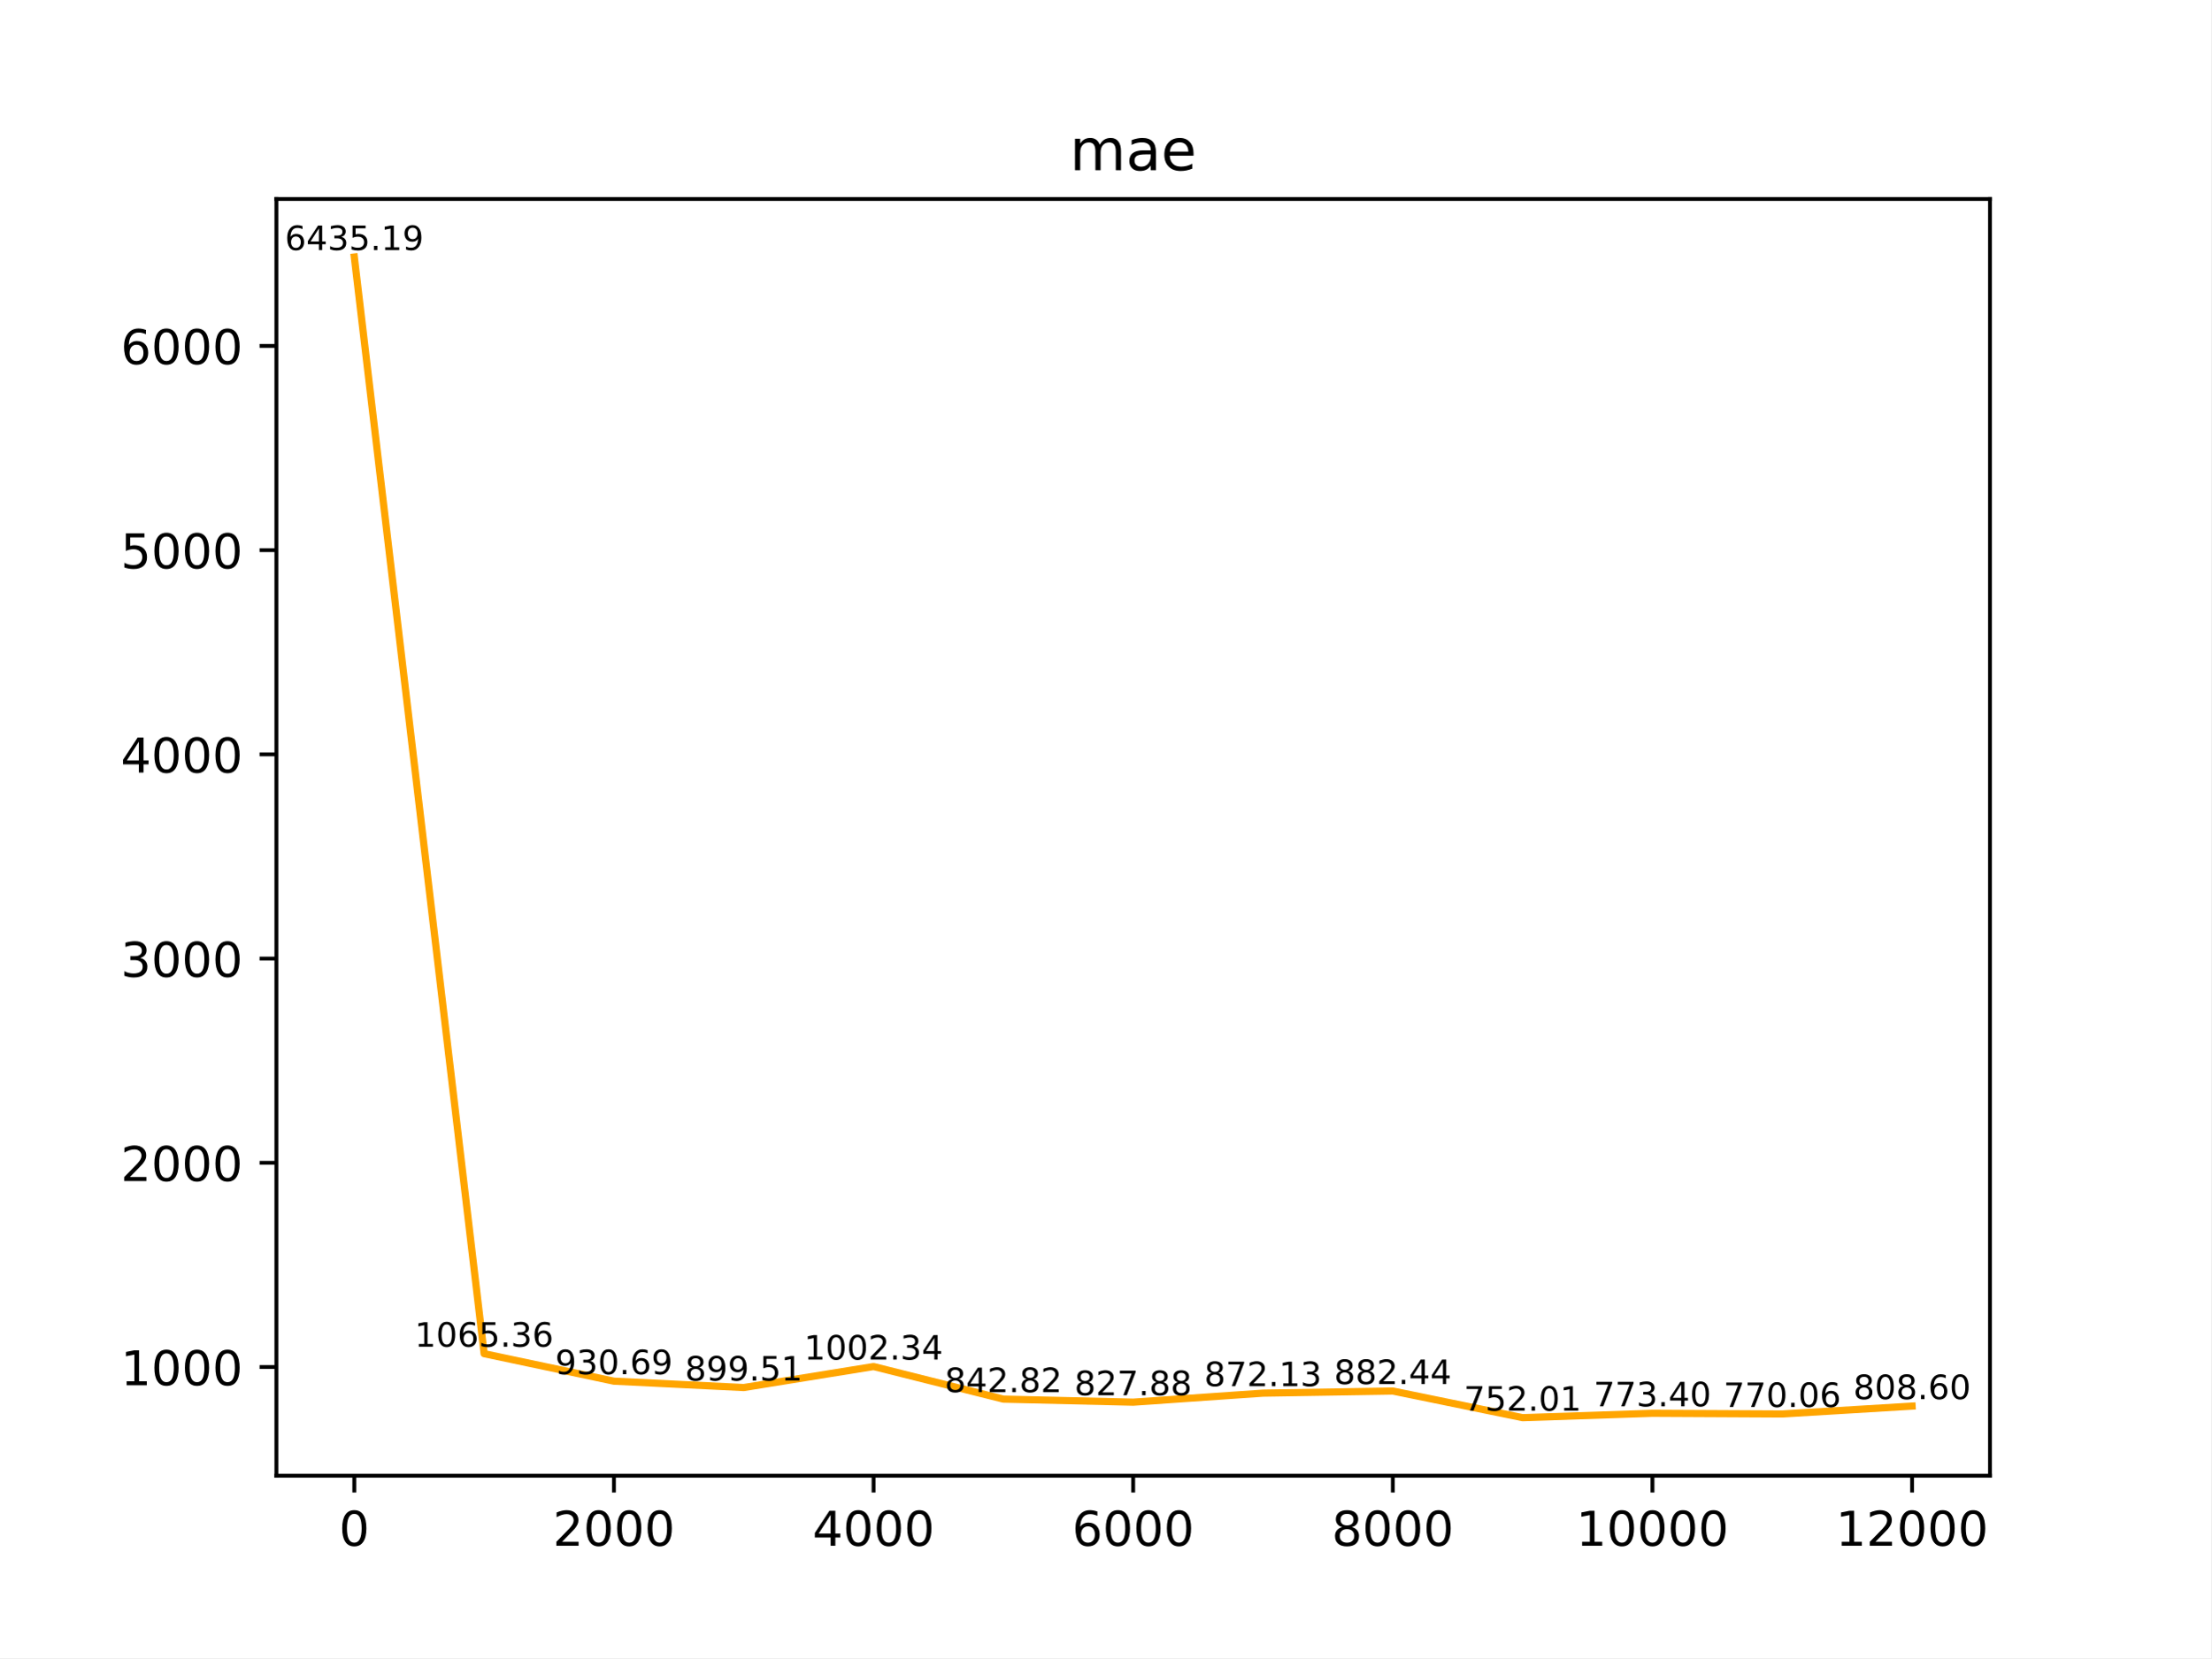
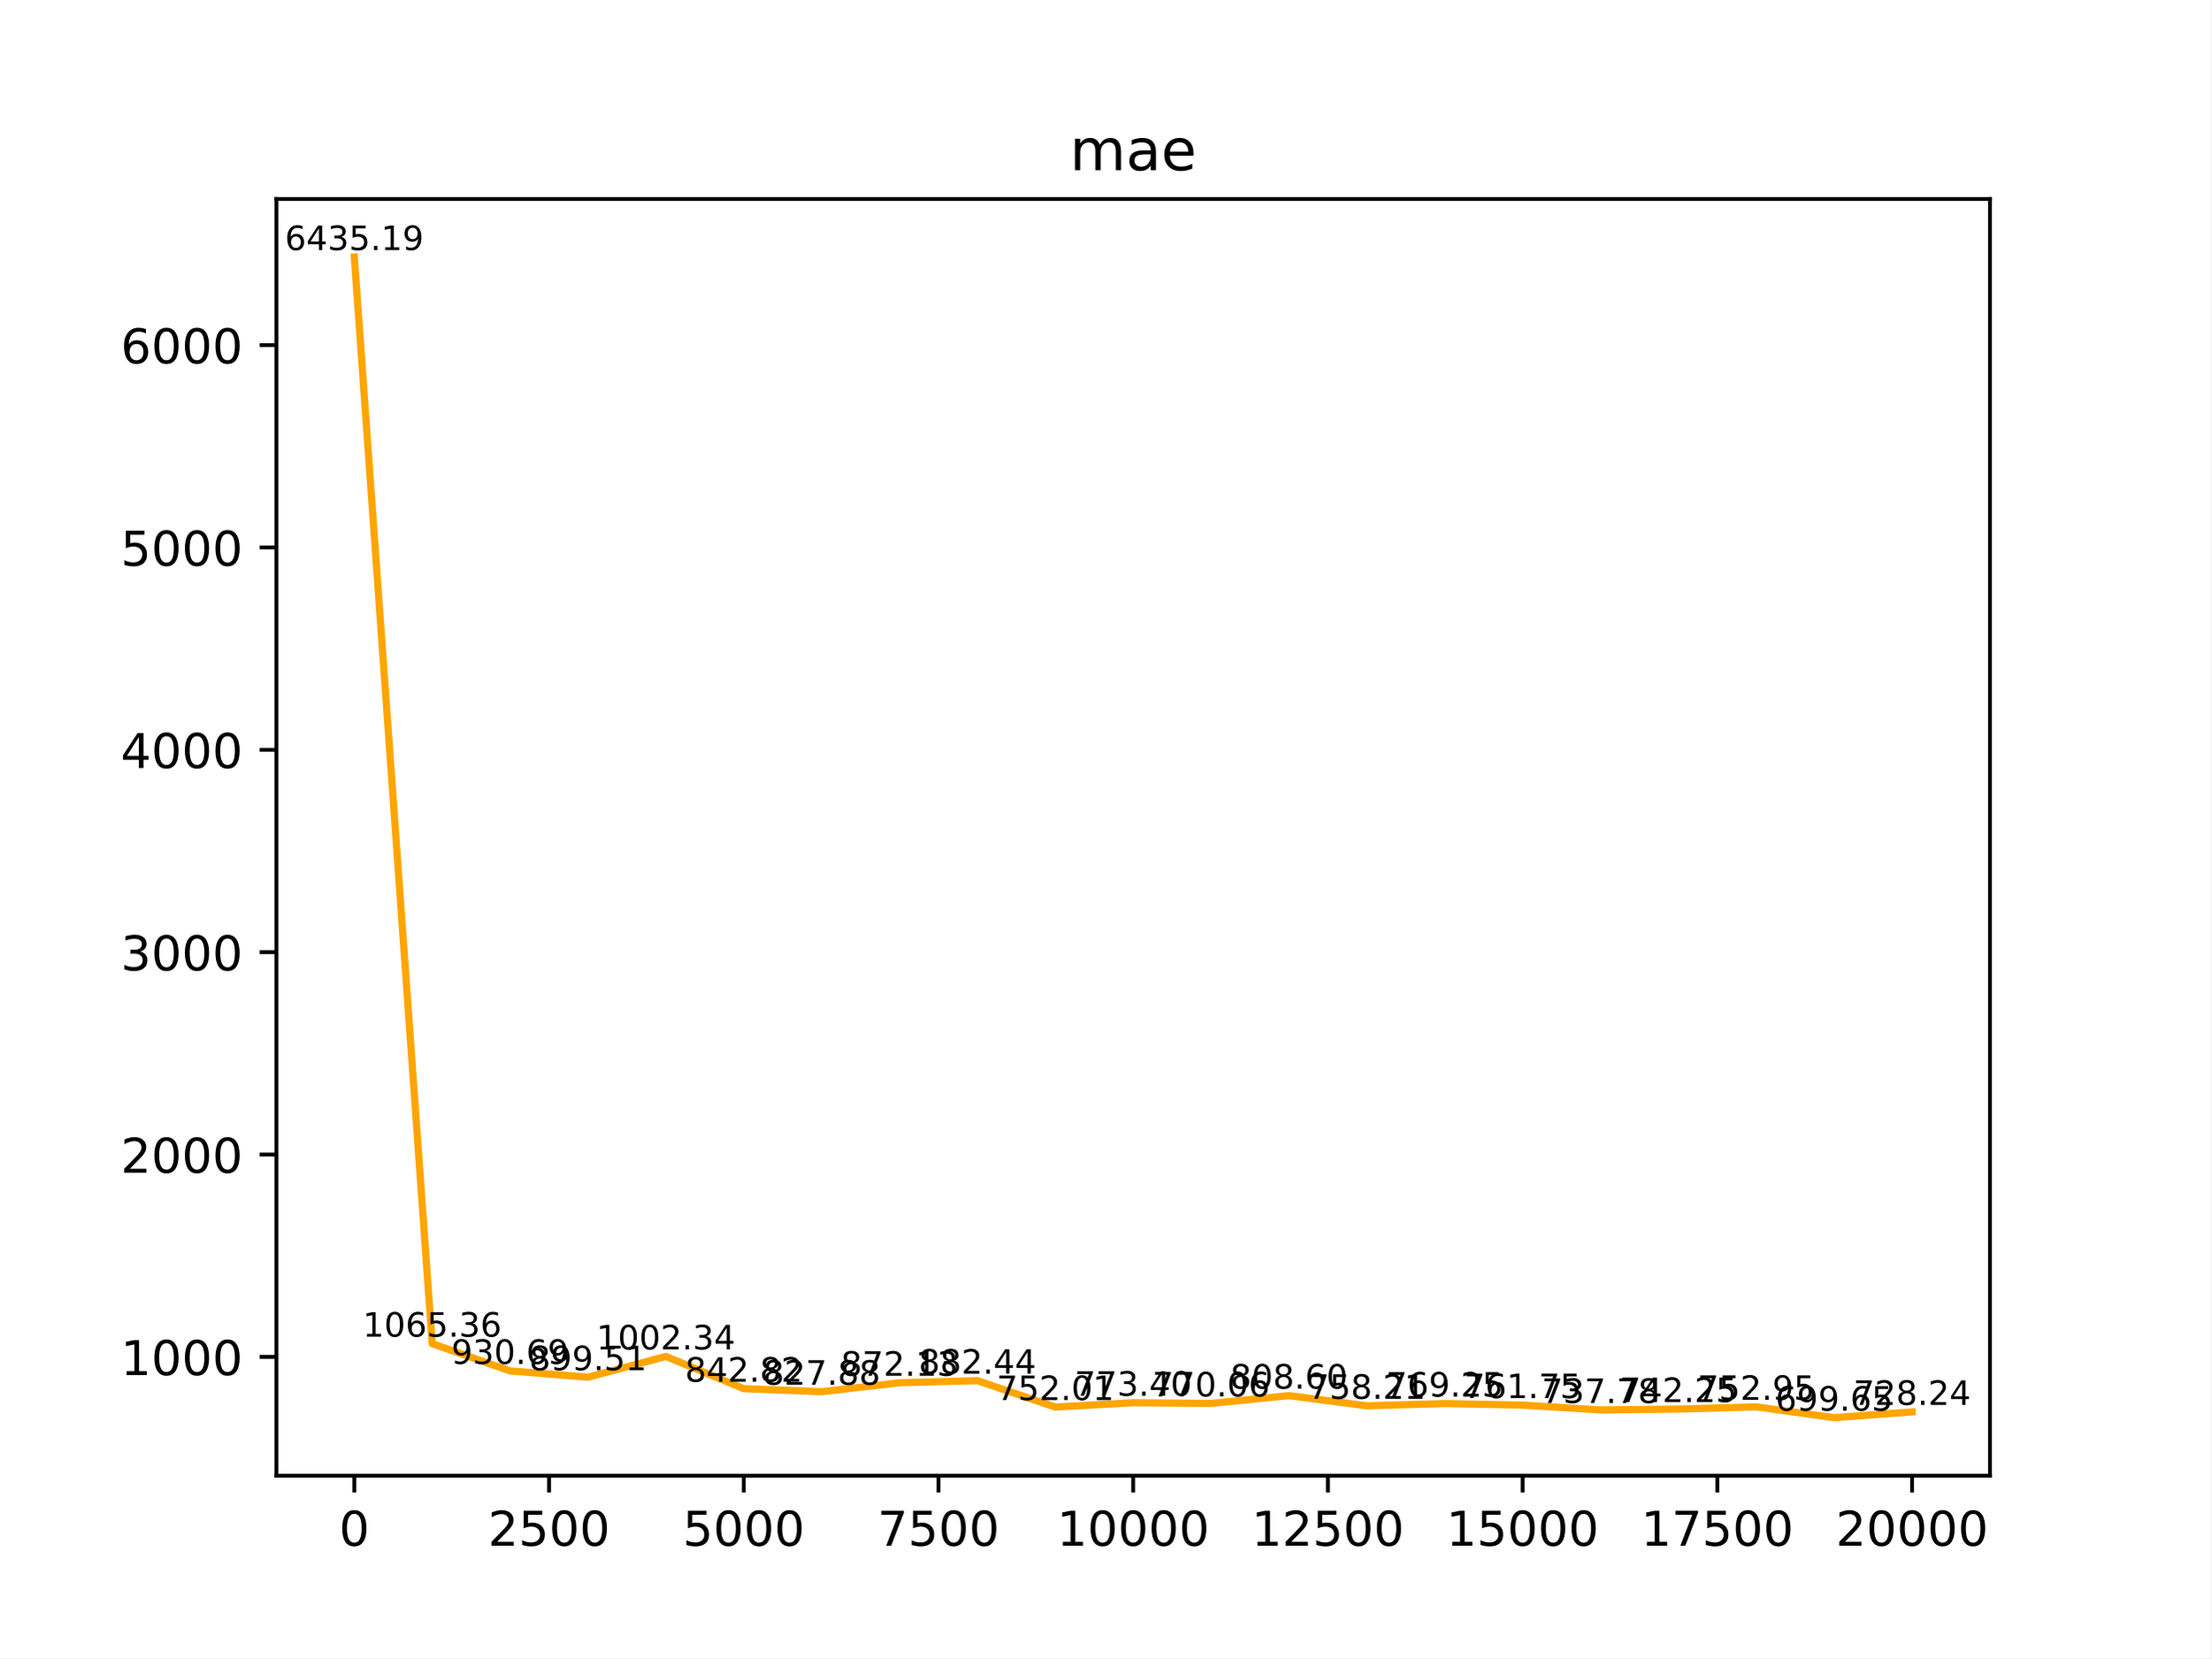
<svg xmlns="http://www.w3.org/2000/svg" xmlns:xlink="http://www.w3.org/1999/xlink" width="460.8pt" height="345.6pt" viewBox="0 0 460.8 345.6" version="1.1">
  <defs>
    <style type="text/css">*{stroke-linejoin: round; stroke-linecap: butt}</style>
  </defs>
  <g id="figure_1">
    <g id="patch_1">
      <path d="M 0 345.6  L 460.8 345.6  L 460.8 0  L 0 0  z " style="fill: #ffffff" />
    </g>
    <g id="axes_1">
      <g id="patch_2">
        <path d="M 57.6 307.584  L 414.72 307.584  L 414.72 41.472  L 57.6 41.472  z " style="fill: #ffffff" />
      </g>
      <g id="matplotlib.axis_1">
        <g id="xtick_1">
          <g id="line2d_1">
            <defs>
-               <path id="m43fa4f17d0" d="M 0 0  L 0 3.5  " style="stroke: #000000; stroke-width: 0.8" />
+               <path id="m17ca4db2b5" d="M 0 0  L 0 3.5  " style="stroke: #000000; stroke-width: 0.8" />
            </defs>
            <g>
-               <use xlink:href="#m43fa4f17d0" x="73.833" y="307.584" style="stroke: #000000; stroke-width: 0.8" />
+               <use xlink:href="#m17ca4db2b5" x="73.833" y="307.584" style="stroke: #000000; stroke-width: 0.8" />
            </g>
          </g>
          <g id="text_1">
            <g transform="translate(70.65148 322.1824)scale(0.1 -0.1)">
              <defs>
                <path id="DejaVuSans-30" d="M 2034 4250  Q 1547 4250 1301 3770  Q 1056 3291 1056 2328  Q 1056 1369 1301 889  Q 1547 409 2034 409  Q 2525 409 2770 889  Q 3016 1369 3016 2328  Q 3016 3291 2770 3770  Q 2525 4250 2034 4250  z M 2034 4750  Q 2819 4750 3233 4129  Q 3647 3509 3647 2328  Q 3647 1150 3233 529  Q 2819 -91 2034 -91  Q 1250 -91 836 529  Q 422 1150 422 2328  Q 422 3509 836 4129  Q 1250 4750 2034 4750  z " transform="scale(0.015625)" />
              </defs>
              <use xlink:href="#DejaVuSans-30" />
            </g>
          </g>
        </g>
        <g id="xtick_2">
          <g id="line2d_2">
            <g>
-               <use xlink:href="#m43fa4f17d0" x="127.942" y="307.584" style="stroke: #000000; stroke-width: 0.8" />
+               <use xlink:href="#m17ca4db2b5" x="114.415" y="307.584" style="stroke: #000000; stroke-width: 0.8" />
            </g>
          </g>
          <g id="text_2">
-             <g transform="translate(115.2168 322.1824)scale(0.1 -0.1)">
+             <g transform="translate(101.6895 322.1824)scale(0.1 -0.1)">
              <defs>
                <path id="DejaVuSans-32" d="M 1228 531  L 3431 531  L 3431 0  L 469 0  L 469 531  Q 828 903 1448 1529  Q 2069 2156 2228 2338  Q 2531 2678 2651 2914  Q 2772 3150 2772 3378  Q 2772 3750 2511 3984  Q 2250 4219 1831 4219  Q 1534 4219 1204 4116  Q 875 4013 500 3803  L 500 4441  Q 881 4594 1212 4672  Q 1544 4750 1819 4750  Q 2544 4750 2975 4387  Q 3406 4025 3406 3419  Q 3406 3131 3298 2873  Q 3191 2616 2906 2266  Q 2828 2175 2409 1742  Q 1991 1309 1228 531  z " transform="scale(0.015625)" />
+                 <path id="DejaVuSans-35" d="M 691 4666  L 3169 4666  L 3169 4134  L 1269 4134  L 1269 2991  Q 1406 3038 1543 3061  Q 1681 3084 1819 3084  Q 2600 3084 3056 2656  Q 3513 2228 3513 1497  Q 3513 744 3044 326  Q 2575 -91 1722 -91  Q 1428 -91 1123 -41  Q 819 9 494 109  L 494 744  Q 775 591 1075 516  Q 1375 441 1709 441  Q 2250 441 2565 725  Q 2881 1009 2881 1497  Q 2881 1984 2565 2268  Q 2250 2553 1709 2553  Q 1456 2553 1204 2497  Q 953 2441 691 2322  L 691 4666  z " transform="scale(0.015625)" />
              </defs>
              <use xlink:href="#DejaVuSans-32" />
-               <use xlink:href="#DejaVuSans-30" x="63.623" />
+               <use xlink:href="#DejaVuSans-35" x="63.623" />
              <use xlink:href="#DejaVuSans-30" x="127.246" />
              <use xlink:href="#DejaVuSans-30" x="190.869" />
            </g>
          </g>
        </g>
        <g id="xtick_3">
          <g id="line2d_3">
            <g>
-               <use xlink:href="#m43fa4f17d0" x="182.051" y="307.584" style="stroke: #000000; stroke-width: 0.8" />
+               <use xlink:href="#m17ca4db2b5" x="154.996" y="307.584" style="stroke: #000000; stroke-width: 0.8" />
            </g>
          </g>
          <g id="text_3">
-             <g transform="translate(169.3259 322.1824)scale(0.1 -0.1)">
-               <defs>
-                 <path id="DejaVuSans-34" d="M 2419 4116  L 825 1625  L 2419 1625  L 2419 4116  z M 2253 4666  L 3047 4666  L 3047 1625  L 3713 1625  L 3713 1100  L 3047 1100  L 3047 0  L 2419 0  L 2419 1100  L 313 1100  L 313 1709  L 2253 4666  z " transform="scale(0.015625)" />
-               </defs>
-               <use xlink:href="#DejaVuSans-34" />
+             <g transform="translate(142.2714 322.1824)scale(0.1 -0.1)">
+               <use xlink:href="#DejaVuSans-35" />
              <use xlink:href="#DejaVuSans-30" x="63.623" />
              <use xlink:href="#DejaVuSans-30" x="127.246" />
              <use xlink:href="#DejaVuSans-30" x="190.869" />
            </g>
          </g>
        </g>
        <g id="xtick_4">
          <g id="line2d_4">
            <g>
-               <use xlink:href="#m43fa4f17d0" x="236.16" y="307.584" style="stroke: #000000; stroke-width: 0.8" />
+               <use xlink:href="#m17ca4db2b5" x="195.578" y="307.584" style="stroke: #000000; stroke-width: 0.8" />
            </g>
          </g>
          <g id="text_4">
-             <g transform="translate(223.435 322.1824)scale(0.1 -0.1)">
-               <defs>
-                 <path id="DejaVuSans-36" d="M 2113 2584  Q 1688 2584 1439 2293  Q 1191 2003 1191 1497  Q 1191 994 1439 701  Q 1688 409 2113 409  Q 2538 409 2786 701  Q 3034 994 3034 1497  Q 3034 2003 2786 2293  Q 2538 2584 2113 2584  z M 3366 4563  L 3366 3988  Q 3128 4100 2886 4159  Q 2644 4219 2406 4219  Q 1781 4219 1451 3797  Q 1122 3375 1075 2522  Q 1259 2794 1537 2939  Q 1816 3084 2150 3084  Q 2853 3084 3261 2657  Q 3669 2231 3669 1497  Q 3669 778 3244 343  Q 2819 -91 2113 -91  Q 1303 -91 875 529  Q 447 1150 447 2328  Q 447 3434 972 4092  Q 1497 4750 2381 4750  Q 2619 4750 2861 4703  Q 3103 4656 3366 4563  z " transform="scale(0.015625)" />
-               </defs>
-               <use xlink:href="#DejaVuSans-36" />
-               <use xlink:href="#DejaVuSans-30" x="63.623" />
+             <g transform="translate(182.8532 322.1824)scale(0.1 -0.1)">
+               <defs>
+                 <path id="DejaVuSans-37" d="M 525 4666  L 3525 4666  L 3525 4397  L 1831 0  L 1172 0  L 2766 4134  L 525 4134  L 525 4666  z " transform="scale(0.015625)" />
+               </defs>
+               <use xlink:href="#DejaVuSans-37" />
+               <use xlink:href="#DejaVuSans-35" x="63.623" />
              <use xlink:href="#DejaVuSans-30" x="127.246" />
              <use xlink:href="#DejaVuSans-30" x="190.869" />
            </g>
          </g>
        </g>
        <g id="xtick_5">
          <g id="line2d_5">
            <g>
-               <use xlink:href="#m43fa4f17d0" x="290.269" y="307.584" style="stroke: #000000; stroke-width: 0.8" />
+               <use xlink:href="#m17ca4db2b5" x="236.16" y="307.584" style="stroke: #000000; stroke-width: 0.8" />
            </g>
          </g>
          <g id="text_5">
-             <g transform="translate(277.5441 322.1824)scale(0.1 -0.1)">
-               <defs>
-                 <path id="DejaVuSans-38" d="M 2034 2216  Q 1584 2216 1326 1975  Q 1069 1734 1069 1313  Q 1069 891 1326 650  Q 1584 409 2034 409  Q 2484 409 2743 651  Q 3003 894 3003 1313  Q 3003 1734 2745 1975  Q 2488 2216 2034 2216  z M 1403 2484  Q 997 2584 770 2862  Q 544 3141 544 3541  Q 544 4100 942 4425  Q 1341 4750 2034 4750  Q 2731 4750 3128 4425  Q 3525 4100 3525 3541  Q 3525 3141 3298 2862  Q 3072 2584 2669 2484  Q 3125 2378 3379 2068  Q 3634 1759 3634 1313  Q 3634 634 3220 271  Q 2806 -91 2034 -91  Q 1263 -91 848 271  Q 434 634 434 1313  Q 434 1759 690 2068  Q 947 2378 1403 2484  z M 1172 3481  Q 1172 3119 1398 2916  Q 1625 2713 2034 2713  Q 2441 2713 2670 2916  Q 2900 3119 2900 3481  Q 2900 3844 2670 4047  Q 2441 4250 2034 4250  Q 1625 4250 1398 4047  Q 1172 3844 1172 3481  z " transform="scale(0.015625)" />
-               </defs>
-               <use xlink:href="#DejaVuSans-38" />
-               <use xlink:href="#DejaVuSans-30" x="63.623" />
-               <use xlink:href="#DejaVuSans-30" x="127.246" />
-               <use xlink:href="#DejaVuSans-30" x="190.869" />
+             <g transform="translate(220.2537 322.1824)scale(0.1 -0.1)">
+               <defs>
+                 <path id="DejaVuSans-31" d="M 794 531  L 1825 531  L 1825 4091  L 703 3866  L 703 4441  L 1819 4666  L 2450 4666  L 2450 531  L 3481 531  L 3481 0  L 794 0  L 794 531  z " transform="scale(0.015625)" />
+               </defs>
+               <use xlink:href="#DejaVuSans-31" />
+               <use xlink:href="#DejaVuSans-30" x="63.623" />
+               <use xlink:href="#DejaVuSans-30" x="127.246" />
+               <use xlink:href="#DejaVuSans-30" x="190.869" />
+               <use xlink:href="#DejaVuSans-30" x="254.492" />
            </g>
          </g>
        </g>
        <g id="xtick_6">
          <g id="line2d_6">
            <g>
-               <use xlink:href="#m43fa4f17d0" x="344.378" y="307.584" style="stroke: #000000; stroke-width: 0.8" />
+               <use xlink:href="#m17ca4db2b5" x="276.742" y="307.584" style="stroke: #000000; stroke-width: 0.8" />
            </g>
          </g>
          <g id="text_6">
-             <g transform="translate(328.4719 322.1824)scale(0.1 -0.1)">
-               <defs>
-                 <path id="DejaVuSans-31" d="M 794 531  L 1825 531  L 1825 4091  L 703 3866  L 703 4441  L 1819 4666  L 2450 4666  L 2450 531  L 3481 531  L 3481 0  L 794 0  L 794 531  z " transform="scale(0.015625)" />
-               </defs>
+             <g transform="translate(260.8356 322.1824)scale(0.1 -0.1)">
              <use xlink:href="#DejaVuSans-31" />
-               <use xlink:href="#DejaVuSans-30" x="63.623" />
-               <use xlink:href="#DejaVuSans-30" x="127.246" />
+               <use xlink:href="#DejaVuSans-32" x="63.623" />
+               <use xlink:href="#DejaVuSans-35" x="127.246" />
              <use xlink:href="#DejaVuSans-30" x="190.869" />
              <use xlink:href="#DejaVuSans-30" x="254.492" />
            </g>
          </g>
        </g>
        <g id="xtick_7">
          <g id="line2d_7">
            <g>
-               <use xlink:href="#m43fa4f17d0" x="398.487" y="307.584" style="stroke: #000000; stroke-width: 0.8" />
+               <use xlink:href="#m17ca4db2b5" x="317.324" y="307.584" style="stroke: #000000; stroke-width: 0.8" />
            </g>
          </g>
          <g id="text_7">
+             <g transform="translate(301.4174 322.1824)scale(0.1 -0.1)">
+               <use xlink:href="#DejaVuSans-31" />
+               <use xlink:href="#DejaVuSans-35" x="63.623" />
+               <use xlink:href="#DejaVuSans-30" x="127.246" />
+               <use xlink:href="#DejaVuSans-30" x="190.869" />
+               <use xlink:href="#DejaVuSans-30" x="254.492" />
+             </g>
+           </g>
+         </g>
+         <g id="xtick_8">
+           <g id="line2d_8">
+             <g>
+               <use xlink:href="#m17ca4db2b5" x="357.905" y="307.584" style="stroke: #000000; stroke-width: 0.8" />
+             </g>
+           </g>
+           <g id="text_8">
+             <g transform="translate(341.9992 322.1824)scale(0.1 -0.1)">
+               <use xlink:href="#DejaVuSans-31" />
+               <use xlink:href="#DejaVuSans-37" x="63.623" />
+               <use xlink:href="#DejaVuSans-35" x="127.246" />
+               <use xlink:href="#DejaVuSans-30" x="190.869" />
+               <use xlink:href="#DejaVuSans-30" x="254.492" />
+             </g>
+           </g>
+         </g>
+         <g id="xtick_9">
+           <g id="line2d_9">
+             <g>
+               <use xlink:href="#m17ca4db2b5" x="398.487" y="307.584" style="stroke: #000000; stroke-width: 0.8" />
+             </g>
+           </g>
+           <g id="text_9">
            <g transform="translate(382.581 322.1824)scale(0.1 -0.1)">
-               <use xlink:href="#DejaVuSans-31" />
-               <use xlink:href="#DejaVuSans-32" x="63.623" />
+               <use xlink:href="#DejaVuSans-32" />
+               <use xlink:href="#DejaVuSans-30" x="63.623" />
              <use xlink:href="#DejaVuSans-30" x="127.246" />
              <use xlink:href="#DejaVuSans-30" x="190.869" />
              <use xlink:href="#DejaVuSans-30" x="254.492" />
            </g>
          </g>
        </g>
      </g>
      <g id="matplotlib.axis_2">
        <g id="ytick_1">
-           <g id="line2d_8">
+           <g id="line2d_10">
            <defs>
-               <path id="m87974ff2ce" d="M 0 0  L -3.5 0  " style="stroke: #000000; stroke-width: 0.8" />
+               <path id="ma12733bd79" d="M 0 0  L -3.5 0  " style="stroke: #000000; stroke-width: 0.8" />
            </defs>
            <g>
-               <use xlink:href="#m87974ff2ce" x="57.6" y="284.932" style="stroke: #000000; stroke-width: 0.8" />
-             </g>
-           </g>
-           <g id="text_8">
-             <g transform="translate(25.15 288.731)scale(0.1 -0.1)">
+               <use xlink:href="#ma12733bd79" x="57.6" y="282.82" style="stroke: #000000; stroke-width: 0.8" />
+             </g>
+           </g>
+           <g id="text_10">
+             <g transform="translate(25.15 286.6187)scale(0.1 -0.1)">
              <use xlink:href="#DejaVuSans-31" />
              <use xlink:href="#DejaVuSans-30" x="63.623" />
              <use xlink:href="#DejaVuSans-30" x="127.246" />
              <use xlink:href="#DejaVuSans-30" x="190.869" />
            </g>
          </g>
        </g>
        <g id="ytick_2">
-           <g id="line2d_9">
-             <g>
-               <use xlink:href="#m87974ff2ce" x="57.6" y="242.364" style="stroke: #000000; stroke-width: 0.8" />
-             </g>
-           </g>
-           <g id="text_9">
-             <g transform="translate(25.15 246.1632)scale(0.1 -0.1)">
+           <g id="line2d_11">
+             <g>
+               <use xlink:href="#ma12733bd79" x="57.6" y="240.64" style="stroke: #000000; stroke-width: 0.8" />
+             </g>
+           </g>
+           <g id="text_11">
+             <g transform="translate(25.15 244.4396)scale(0.1 -0.1)">
              <use xlink:href="#DejaVuSans-32" />
              <use xlink:href="#DejaVuSans-30" x="63.623" />
              <use xlink:href="#DejaVuSans-30" x="127.246" />
              <use xlink:href="#DejaVuSans-30" x="190.869" />
            </g>
          </g>
        </g>
        <g id="ytick_3">
-           <g id="line2d_10">
-             <g>
-               <use xlink:href="#m87974ff2ce" x="57.6" y="199.796" style="stroke: #000000; stroke-width: 0.8" />
-             </g>
-           </g>
-           <g id="text_10">
-             <g transform="translate(25.15 203.5955)scale(0.1 -0.1)">
+           <g id="line2d_12">
+             <g>
+               <use xlink:href="#ma12733bd79" x="57.6" y="198.461" style="stroke: #000000; stroke-width: 0.8" />
+             </g>
+           </g>
+           <g id="text_12">
+             <g transform="translate(25.15 202.2605)scale(0.1 -0.1)">
              <defs>
                <path id="DejaVuSans-33" d="M 2597 2516  Q 3050 2419 3304 2112  Q 3559 1806 3559 1356  Q 3559 666 3084 287  Q 2609 -91 1734 -91  Q 1441 -91 1130 -33  Q 819 25 488 141  L 488 750  Q 750 597 1062 519  Q 1375 441 1716 441  Q 2309 441 2620 675  Q 2931 909 2931 1356  Q 2931 1769 2642 2001  Q 2353 2234 1838 2234  L 1294 2234  L 1294 2753  L 1863 2753  Q 2328 2753 2575 2939  Q 2822 3125 2822 3475  Q 2822 3834 2567 4026  Q 2313 4219 1838 4219  Q 1578 4219 1281 4162  Q 984 4106 628 3988  L 628 4550  Q 988 4650 1302 4700  Q 1616 4750 1894 4750  Q 2613 4750 3031 4423  Q 3450 4097 3450 3541  Q 3450 3153 3228 2886  Q 3006 2619 2597 2516  z " transform="scale(0.015625)" />
              </defs>
              <use xlink:href="#DejaVuSans-33" />
              <use xlink:href="#DejaVuSans-30" x="63.623" />
              <use xlink:href="#DejaVuSans-30" x="127.246" />
              <use xlink:href="#DejaVuSans-30" x="190.869" />
            </g>
          </g>
        </g>
        <g id="ytick_4">
-           <g id="line2d_11">
-             <g>
-               <use xlink:href="#m87974ff2ce" x="57.6" y="157.229" style="stroke: #000000; stroke-width: 0.8" />
-             </g>
-           </g>
-           <g id="text_11">
-             <g transform="translate(25.15 161.0277)scale(0.1 -0.1)">
+           <g id="line2d_13">
+             <g>
+               <use xlink:href="#ma12733bd79" x="57.6" y="156.282" style="stroke: #000000; stroke-width: 0.8" />
+             </g>
+           </g>
+           <g id="text_13">
+             <g transform="translate(25.15 160.0814)scale(0.1 -0.1)">
+               <defs>
+                 <path id="DejaVuSans-34" d="M 2419 4116  L 825 1625  L 2419 1625  L 2419 4116  z M 2253 4666  L 3047 4666  L 3047 1625  L 3713 1625  L 3713 1100  L 3047 1100  L 3047 0  L 2419 0  L 2419 1100  L 313 1100  L 313 1709  L 2253 4666  z " transform="scale(0.015625)" />
+               </defs>
              <use xlink:href="#DejaVuSans-34" />
              <use xlink:href="#DejaVuSans-30" x="63.623" />
              <use xlink:href="#DejaVuSans-30" x="127.246" />
              <use xlink:href="#DejaVuSans-30" x="190.869" />
            </g>
          </g>
        </g>
        <g id="ytick_5">
-           <g id="line2d_12">
-             <g>
-               <use xlink:href="#m87974ff2ce" x="57.6" y="114.661" style="stroke: #000000; stroke-width: 0.8" />
-             </g>
-           </g>
-           <g id="text_12">
-             <g transform="translate(25.15 118.46)scale(0.1 -0.1)">
-               <defs>
-                 <path id="DejaVuSans-35" d="M 691 4666  L 3169 4666  L 3169 4134  L 1269 4134  L 1269 2991  Q 1406 3038 1543 3061  Q 1681 3084 1819 3084  Q 2600 3084 3056 2656  Q 3513 2228 3513 1497  Q 3513 744 3044 326  Q 2575 -91 1722 -91  Q 1428 -91 1123 -41  Q 819 9 494 109  L 494 744  Q 775 591 1075 516  Q 1375 441 1709 441  Q 2250 441 2565 725  Q 2881 1009 2881 1497  Q 2881 1984 2565 2268  Q 2250 2553 1709 2553  Q 1456 2553 1204 2497  Q 953 2441 691 2322  L 691 4666  z " transform="scale(0.015625)" />
-               </defs>
+           <g id="line2d_14">
+             <g>
+               <use xlink:href="#ma12733bd79" x="57.6" y="114.103" style="stroke: #000000; stroke-width: 0.8" />
+             </g>
+           </g>
+           <g id="text_14">
+             <g transform="translate(25.15 117.9022)scale(0.1 -0.1)">
              <use xlink:href="#DejaVuSans-35" />
              <use xlink:href="#DejaVuSans-30" x="63.623" />
              <use xlink:href="#DejaVuSans-30" x="127.246" />
              <use xlink:href="#DejaVuSans-30" x="190.869" />
            </g>
          </g>
        </g>
        <g id="ytick_6">
-           <g id="line2d_13">
-             <g>
-               <use xlink:href="#m87974ff2ce" x="57.6" y="72.093" style="stroke: #000000; stroke-width: 0.8" />
-             </g>
-           </g>
-           <g id="text_13">
-             <g transform="translate(25.15 75.89223)scale(0.1 -0.1)">
+           <g id="line2d_15">
+             <g>
+               <use xlink:href="#ma12733bd79" x="57.6" y="71.924" style="stroke: #000000; stroke-width: 0.8" />
+             </g>
+           </g>
+           <g id="text_15">
+             <g transform="translate(25.15 75.72311)scale(0.1 -0.1)">
+               <defs>
+                 <path id="DejaVuSans-36" d="M 2113 2584  Q 1688 2584 1439 2293  Q 1191 2003 1191 1497  Q 1191 994 1439 701  Q 1688 409 2113 409  Q 2538 409 2786 701  Q 3034 994 3034 1497  Q 3034 2003 2786 2293  Q 2538 2584 2113 2584  z M 3366 4563  L 3366 3988  Q 3128 4100 2886 4159  Q 2644 4219 2406 4219  Q 1781 4219 1451 3797  Q 1122 3375 1075 2522  Q 1259 2794 1537 2939  Q 1816 3084 2150 3084  Q 2853 3084 3261 2657  Q 3669 2231 3669 1497  Q 3669 778 3244 343  Q 2819 -91 2113 -91  Q 1303 -91 875 529  Q 447 1150 447 2328  Q 447 3434 972 4092  Q 1497 4750 2381 4750  Q 2619 4750 2861 4703  Q 3103 4656 3366 4563  z " transform="scale(0.015625)" />
+               </defs>
              <use xlink:href="#DejaVuSans-36" />
              <use xlink:href="#DejaVuSans-30" x="63.623" />
              <use xlink:href="#DejaVuSans-30" x="127.246" />
              <use xlink:href="#DejaVuSans-30" x="190.869" />
            </g>
          </g>
        </g>
      </g>
-       <g id="line2d_14">
-         <path d="M 73.833 53.568  L 100.887 282.149  L 127.942 287.882  L 154.996 289.209  L 182.051 284.832  L 209.105 291.623  L 236.16 292.258  L 263.215 290.375  L 290.269 289.936  L 317.324 295.488  L 344.378 294.578  L 371.433 294.72  L 398.487 293.079  " clip-path="url(#pcc132f8f2f)" style="fill: none; stroke: #ffa500; stroke-width: 1.5; stroke-linecap: square" />
+       <g id="line2d_16">
+         <path d="M 73.833 53.568  L 90.065 280.063  L 106.298 285.743  L 122.531 287.058  L 138.764 282.721  L 154.996 289.449  L 171.229 290.079  L 187.462 288.213  L 203.695 287.778  L 219.927 293.279  L 236.16 292.377  L 252.393 292.518  L 268.625 290.893  L 284.858 293.018  L 301.091 292.552  L 317.324 292.869  L 333.556 293.88  L 349.789 293.691  L 366.022 293.24  L 382.255 295.488  L 398.487 294.282  " clip-path="url(#pb152cf6f81)" style="fill: none; stroke: #ffa500; stroke-width: 1.5; stroke-linecap: square" />
      </g>
      <g id="patch_3">
        <path d="M 57.6 307.584  L 57.6 41.472  " style="fill: none; stroke: #000000; stroke-width: 0.8; stroke-linejoin: miter; stroke-linecap: square" />
      </g>
      <g id="patch_4">
        <path d="M 414.72 307.584  L 414.72 41.472  " style="fill: none; stroke: #000000; stroke-width: 0.8; stroke-linejoin: miter; stroke-linecap: square" />
      </g>
      <g id="patch_5">
        <path d="M 57.6 307.584  L 414.72 307.584  " style="fill: none; stroke: #000000; stroke-width: 0.8; stroke-linejoin: miter; stroke-linecap: square" />
      </g>
      <g id="patch_6">
        <path d="M 57.6 41.472  L 414.72 41.472  " style="fill: none; stroke: #000000; stroke-width: 0.8; stroke-linejoin: miter; stroke-linecap: square" />
      </g>
-       <g id="text_14">
+       <g id="text_16">
        <g transform="translate(59.35913 52.11222)scale(0.07 -0.07)">
          <defs>
            <path id="DejaVuSans-2e" d="M 684 794  L 1344 794  L 1344 0  L 684 0  L 684 794  z " transform="scale(0.015625)" />
            <path id="DejaVuSans-39" d="M 703 97  L 703 672  Q 941 559 1184 500  Q 1428 441 1663 441  Q 2288 441 2617 861  Q 2947 1281 2994 2138  Q 2813 1869 2534 1725  Q 2256 1581 1919 1581  Q 1219 1581 811 2004  Q 403 2428 403 3163  Q 403 3881 828 4315  Q 1253 4750 1959 4750  Q 2769 4750 3195 4129  Q 3622 3509 3622 2328  Q 3622 1225 3098 567  Q 2575 -91 1691 -91  Q 1453 -91 1209 -44  Q 966 3 703 97  z M 1959 2075  Q 2384 2075 2632 2365  Q 2881 2656 2881 3163  Q 2881 3666 2632 3958  Q 2384 4250 1959 4250  Q 1534 4250 1286 3958  Q 1038 3666 1038 3163  Q 1038 2656 1286 2365  Q 1534 2075 1959 2075  z " transform="scale(0.015625)" />
          </defs>
          <use xlink:href="#DejaVuSans-36" />
          <use xlink:href="#DejaVuSans-34" x="63.623" />
          <use xlink:href="#DejaVuSans-33" x="127.246" />
          <use xlink:href="#DejaVuSans-35" x="190.869" />
          <use xlink:href="#DejaVuSans-2e" x="254.492" />
          <use xlink:href="#DejaVuSans-31" x="286.279" />
          <use xlink:href="#DejaVuSans-39" x="349.902" />
        </g>
      </g>
-       <g id="text_15">
-         <g transform="translate(86.41368 280.6937)scale(0.07 -0.07)">
+       <g id="text_17">
+         <g transform="translate(75.59186 278.6069)scale(0.07 -0.07)">
          <use xlink:href="#DejaVuSans-31" />
          <use xlink:href="#DejaVuSans-30" x="63.623" />
          <use xlink:href="#DejaVuSans-36" x="127.246" />
          <use xlink:href="#DejaVuSans-35" x="190.869" />
          <use xlink:href="#DejaVuSans-2e" x="254.492" />
          <use xlink:href="#DejaVuSans-33" x="286.279" />
          <use xlink:href="#DejaVuSans-36" x="349.902" />
        </g>
      </g>
-       <g id="text_16">
-         <g transform="translate(115.6951 286.4265)scale(0.07 -0.07)">
+       <g id="text_18">
+         <g transform="translate(94.05146 284.2873)scale(0.07 -0.07)">
          <use xlink:href="#DejaVuSans-39" />
          <use xlink:href="#DejaVuSans-33" x="63.623" />
          <use xlink:href="#DejaVuSans-30" x="127.246" />
          <use xlink:href="#DejaVuSans-2e" x="190.869" />
          <use xlink:href="#DejaVuSans-36" x="222.656" />
          <use xlink:href="#DejaVuSans-39" x="286.279" />
        </g>
      </g>
-       <g id="text_17">
-         <g transform="translate(142.7496 287.7535)scale(0.07 -0.07)">
+       <g id="text_19">
+         <g transform="translate(110.2842 285.6022)scale(0.07 -0.07)">
+           <defs>
+             <path id="DejaVuSans-38" d="M 2034 2216  Q 1584 2216 1326 1975  Q 1069 1734 1069 1313  Q 1069 891 1326 650  Q 1584 409 2034 409  Q 2484 409 2743 651  Q 3003 894 3003 1313  Q 3003 1734 2745 1975  Q 2488 2216 2034 2216  z M 1403 2484  Q 997 2584 770 2862  Q 544 3141 544 3541  Q 544 4100 942 4425  Q 1341 4750 2034 4750  Q 2731 4750 3128 4425  Q 3525 4100 3525 3541  Q 3525 3141 3298 2862  Q 3072 2584 2669 2484  Q 3125 2378 3379 2068  Q 3634 1759 3634 1313  Q 3634 634 3220 271  Q 2806 -91 2034 -91  Q 1263 -91 848 271  Q 434 634 434 1313  Q 434 1759 690 2068  Q 947 2378 1403 2484  z M 1172 3481  Q 1172 3119 1398 2916  Q 1625 2713 2034 2713  Q 2441 2713 2670 2916  Q 2900 3119 2900 3481  Q 2900 3844 2670 4047  Q 2441 4250 2034 4250  Q 1625 4250 1398 4047  Q 1172 3844 1172 3481  z " transform="scale(0.015625)" />
+           </defs>
          <use xlink:href="#DejaVuSans-38" />
          <use xlink:href="#DejaVuSans-39" x="63.623" />
          <use xlink:href="#DejaVuSans-39" x="127.246" />
          <use xlink:href="#DejaVuSans-2e" x="190.869" />
          <use xlink:href="#DejaVuSans-35" x="222.656" />
          <use xlink:href="#DejaVuSans-31" x="286.279" />
        </g>
      </g>
-       <g id="text_18">
-         <g transform="translate(167.5773 283.3765)scale(0.07 -0.07)">
+       <g id="text_20">
+         <g transform="translate(124.29 281.2651)scale(0.07 -0.07)">
          <use xlink:href="#DejaVuSans-31" />
          <use xlink:href="#DejaVuSans-30" x="63.623" />
          <use xlink:href="#DejaVuSans-30" x="127.246" />
          <use xlink:href="#DejaVuSans-32" x="190.869" />
          <use xlink:href="#DejaVuSans-2e" x="254.492" />
          <use xlink:href="#DejaVuSans-33" x="286.279" />
          <use xlink:href="#DejaVuSans-34" x="349.902" />
        </g>
      </g>
-       <g id="text_19">
-         <g transform="translate(196.8587 290.1669)scale(0.07 -0.07)">
+       <g id="text_21">
+         <g transform="translate(142.7496 287.9935)scale(0.07 -0.07)">
          <use xlink:href="#DejaVuSans-38" />
          <use xlink:href="#DejaVuSans-34" x="63.623" />
          <use xlink:href="#DejaVuSans-32" x="127.246" />
          <use xlink:href="#DejaVuSans-2e" x="190.869" />
          <use xlink:href="#DejaVuSans-38" x="222.656" />
          <use xlink:href="#DejaVuSans-32" x="286.279" />
        </g>
      </g>
-       <g id="text_20">
-         <g transform="translate(223.9133 290.8026)scale(0.07 -0.07)">
-           <defs>
-             <path id="DejaVuSans-37" d="M 525 4666  L 3525 4666  L 3525 4397  L 1831 0  L 1172 0  L 2766 4134  L 525 4134  L 525 4666  z " transform="scale(0.015625)" />
-           </defs>
+       <g id="text_22">
+         <g transform="translate(158.9824 288.6235)scale(0.07 -0.07)">
          <use xlink:href="#DejaVuSans-38" />
          <use xlink:href="#DejaVuSans-32" x="63.623" />
          <use xlink:href="#DejaVuSans-37" x="127.246" />
          <use xlink:href="#DejaVuSans-2e" x="190.869" />
          <use xlink:href="#DejaVuSans-38" x="222.656" />
          <use xlink:href="#DejaVuSans-38" x="286.279" />
        </g>
      </g>
-       <g id="text_21">
-         <g transform="translate(250.9678 288.9193)scale(0.07 -0.07)">
+       <g id="text_23">
+         <g transform="translate(175.2151 286.7573)scale(0.07 -0.07)">
          <use xlink:href="#DejaVuSans-38" />
          <use xlink:href="#DejaVuSans-37" x="63.623" />
          <use xlink:href="#DejaVuSans-32" x="127.246" />
          <use xlink:href="#DejaVuSans-2e" x="190.869" />
          <use xlink:href="#DejaVuSans-31" x="222.656" />
          <use xlink:href="#DejaVuSans-33" x="286.279" />
        </g>
      </g>
-       <g id="text_22">
-         <g transform="translate(278.0224 288.4803)scale(0.07 -0.07)">
+       <g id="text_24">
+         <g transform="translate(191.4478 286.3223)scale(0.07 -0.07)">
          <use xlink:href="#DejaVuSans-38" />
          <use xlink:href="#DejaVuSans-38" x="63.623" />
          <use xlink:href="#DejaVuSans-32" x="127.246" />
          <use xlink:href="#DejaVuSans-2e" x="190.869" />
          <use xlink:href="#DejaVuSans-34" x="222.656" />
          <use xlink:href="#DejaVuSans-34" x="286.279" />
        </g>
      </g>
-       <g id="text_23">
-         <g transform="translate(305.0769 294.0322)scale(0.07 -0.07)">
+       <g id="text_25">
+         <g transform="translate(207.6806 291.8236)scale(0.07 -0.07)">
          <use xlink:href="#DejaVuSans-37" />
          <use xlink:href="#DejaVuSans-35" x="63.623" />
          <use xlink:href="#DejaVuSans-32" x="127.246" />
          <use xlink:href="#DejaVuSans-2e" x="190.869" />
          <use xlink:href="#DejaVuSans-30" x="222.656" />
          <use xlink:href="#DejaVuSans-31" x="286.279" />
        </g>
      </g>
-       <g id="text_24">
-         <g transform="translate(332.1315 293.1219)scale(0.07 -0.07)">
+       <g id="text_26">
+         <g transform="translate(223.9133 290.9216)scale(0.07 -0.07)">
          <use xlink:href="#DejaVuSans-37" />
          <use xlink:href="#DejaVuSans-37" x="63.623" />
          <use xlink:href="#DejaVuSans-33" x="127.246" />
          <use xlink:href="#DejaVuSans-2e" x="190.869" />
          <use xlink:href="#DejaVuSans-34" x="222.656" />
          <use xlink:href="#DejaVuSans-30" x="286.279" />
        </g>
      </g>
-       <g id="text_25">
-         <g transform="translate(359.186 293.2642)scale(0.07 -0.07)">
+       <g id="text_27">
+         <g transform="translate(240.146 291.0626)scale(0.07 -0.07)">
          <use xlink:href="#DejaVuSans-37" />
          <use xlink:href="#DejaVuSans-37" x="63.623" />
          <use xlink:href="#DejaVuSans-30" x="127.246" />
          <use xlink:href="#DejaVuSans-2e" x="190.869" />
          <use xlink:href="#DejaVuSans-30" x="222.656" />
          <use xlink:href="#DejaVuSans-36" x="286.279" />
        </g>
      </g>
-       <g id="text_26">
-         <g transform="translate(386.2406 291.6236)scale(0.07 -0.07)">
+       <g id="text_28">
+         <g transform="translate(256.3787 289.437)scale(0.07 -0.07)">
          <use xlink:href="#DejaVuSans-38" />
          <use xlink:href="#DejaVuSans-30" x="63.623" />
          <use xlink:href="#DejaVuSans-38" x="127.246" />
          <use xlink:href="#DejaVuSans-2e" x="190.869" />
          <use xlink:href="#DejaVuSans-36" x="222.656" />
          <use xlink:href="#DejaVuSans-30" x="286.279" />
        </g>
      </g>
-       <g id="text_27">
+       <g id="text_29">
+         <g transform="translate(272.6115 291.5624)scale(0.07 -0.07)">
+           <use xlink:href="#DejaVuSans-37" />
+           <use xlink:href="#DejaVuSans-35" x="63.623" />
+           <use xlink:href="#DejaVuSans-38" x="127.246" />
+           <use xlink:href="#DejaVuSans-2e" x="190.869" />
+           <use xlink:href="#DejaVuSans-32" x="222.656" />
+           <use xlink:href="#DejaVuSans-31" x="286.279" />
+         </g>
+       </g>
+       <g id="text_30">
+         <g transform="translate(288.8442 291.0967)scale(0.07 -0.07)">
+           <use xlink:href="#DejaVuSans-37" />
+           <use xlink:href="#DejaVuSans-36" x="63.623" />
+           <use xlink:href="#DejaVuSans-39" x="127.246" />
+           <use xlink:href="#DejaVuSans-2e" x="190.869" />
+           <use xlink:href="#DejaVuSans-32" x="222.656" />
+           <use xlink:href="#DejaVuSans-35" x="286.279" />
+         </g>
+       </g>
+       <g id="text_31">
+         <g transform="translate(305.0769 291.4129)scale(0.07 -0.07)">
+           <use xlink:href="#DejaVuSans-37" />
+           <use xlink:href="#DejaVuSans-36" x="63.623" />
+           <use xlink:href="#DejaVuSans-31" x="127.246" />
+           <use xlink:href="#DejaVuSans-2e" x="190.869" />
+           <use xlink:href="#DejaVuSans-37" x="222.656" />
+           <use xlink:href="#DejaVuSans-35" x="286.279" />
+         </g>
+       </g>
+       <g id="text_32">
+         <g transform="translate(321.3096 292.4238)scale(0.07 -0.07)">
+           <use xlink:href="#DejaVuSans-37" />
+           <use xlink:href="#DejaVuSans-33" x="63.623" />
+           <use xlink:href="#DejaVuSans-37" x="127.246" />
+           <use xlink:href="#DejaVuSans-2e" x="190.869" />
+           <use xlink:href="#DejaVuSans-37" x="222.656" />
+           <use xlink:href="#DejaVuSans-38" x="286.279" />
+         </g>
+       </g>
+       <g id="text_33">
+         <g transform="translate(337.5424 292.2355)scale(0.07 -0.07)">
+           <use xlink:href="#DejaVuSans-37" />
+           <use xlink:href="#DejaVuSans-34" x="63.623" />
+           <use xlink:href="#DejaVuSans-32" x="127.246" />
+           <use xlink:href="#DejaVuSans-2e" x="190.869" />
+           <use xlink:href="#DejaVuSans-32" x="222.656" />
+           <use xlink:href="#DejaVuSans-35" x="286.279" />
+         </g>
+       </g>
+       <g id="text_34">
+         <g transform="translate(353.7751 291.784)scale(0.07 -0.07)">
+           <use xlink:href="#DejaVuSans-37" />
+           <use xlink:href="#DejaVuSans-35" x="63.623" />
+           <use xlink:href="#DejaVuSans-32" x="127.246" />
+           <use xlink:href="#DejaVuSans-2e" x="190.869" />
+           <use xlink:href="#DejaVuSans-39" x="222.656" />
+           <use xlink:href="#DejaVuSans-35" x="286.279" />
+         </g>
+       </g>
+       <g id="text_35">
+         <g transform="translate(370.0078 294.0322)scale(0.07 -0.07)">
+           <use xlink:href="#DejaVuSans-36" />
+           <use xlink:href="#DejaVuSans-39" x="63.623" />
+           <use xlink:href="#DejaVuSans-39" x="127.246" />
+           <use xlink:href="#DejaVuSans-2e" x="190.869" />
+           <use xlink:href="#DejaVuSans-36" x="222.656" />
+           <use xlink:href="#DejaVuSans-35" x="286.279" />
+         </g>
+       </g>
+       <g id="text_36">
+         <g transform="translate(386.2406 292.8261)scale(0.07 -0.07)">
+           <use xlink:href="#DejaVuSans-37" />
+           <use xlink:href="#DejaVuSans-32" x="63.623" />
+           <use xlink:href="#DejaVuSans-38" x="127.246" />
+           <use xlink:href="#DejaVuSans-2e" x="190.869" />
+           <use xlink:href="#DejaVuSans-32" x="222.656" />
+           <use xlink:href="#DejaVuSans-34" x="286.279" />
+         </g>
+       </g>
+       <g id="text_37">
        <g transform="translate(222.9469 35.472)scale(0.12 -0.12)">
          <defs>
            <path id="DejaVuSans-6d" d="M 3328 2828  Q 3544 3216 3844 3400  Q 4144 3584 4550 3584  Q 5097 3584 5394 3201  Q 5691 2819 5691 2113  L 5691 0  L 5113 0  L 5113 2094  Q 5113 2597 4934 2840  Q 4756 3084 4391 3084  Q 3944 3084 3684 2787  Q 3425 2491 3425 1978  L 3425 0  L 2847 0  L 2847 2094  Q 2847 2600 2669 2842  Q 2491 3084 2119 3084  Q 1678 3084 1418 2786  Q 1159 2488 1159 1978  L 1159 0  L 581 0  L 581 3500  L 1159 3500  L 1159 2956  Q 1356 3278 1631 3431  Q 1906 3584 2284 3584  Q 2666 3584 2933 3390  Q 3200 3197 3328 2828  z " transform="scale(0.015625)" />
            <path id="DejaVuSans-61" d="M 2194 1759  Q 1497 1759 1228 1600  Q 959 1441 959 1056  Q 959 750 1161 570  Q 1363 391 1709 391  Q 2188 391 2477 730  Q 2766 1069 2766 1631  L 2766 1759  L 2194 1759  z M 3341 1997  L 3341 0  L 2766 0  L 2766 531  Q 2569 213 2275 61  Q 1981 -91 1556 -91  Q 1019 -91 701 211  Q 384 513 384 1019  Q 384 1609 779 1909  Q 1175 2209 1959 2209  L 2766 2209  L 2766 2266  Q 2766 2663 2505 2880  Q 2244 3097 1772 3097  Q 1472 3097 1187 3025  Q 903 2953 641 2809  L 641 3341  Q 956 3463 1253 3523  Q 1550 3584 1831 3584  Q 2591 3584 2966 3190  Q 3341 2797 3341 1997  z " transform="scale(0.015625)" />
            <path id="DejaVuSans-65" d="M 3597 1894  L 3597 1613  L 953 1613  Q 991 1019 1311 708  Q 1631 397 2203 397  Q 2534 397 2845 478  Q 3156 559 3463 722  L 3463 178  Q 3153 47 2828 -22  Q 2503 -91 2169 -91  Q 1331 -91 842 396  Q 353 884 353 1716  Q 353 2575 817 3079  Q 1281 3584 2069 3584  Q 2775 3584 3186 3129  Q 3597 2675 3597 1894  z M 3022 2063  Q 3016 2534 2758 2815  Q 2500 3097 2075 3097  Q 1594 3097 1305 2825  Q 1016 2553 972 2059  L 3022 2063  z " transform="scale(0.015625)" />
          </defs>
          <use xlink:href="#DejaVuSans-6d" />
          <use xlink:href="#DejaVuSans-61" x="97.412" />
          <use xlink:href="#DejaVuSans-65" x="158.691" />
        </g>
      </g>
    </g>
  </g>
  <defs>
-     <clipPath id="pcc132f8f2f">
+     <clipPath id="pb152cf6f81">
      <rect x="57.6" y="41.472" width="357.12" height="266.112" />
    </clipPath>
  </defs>
</svg>
